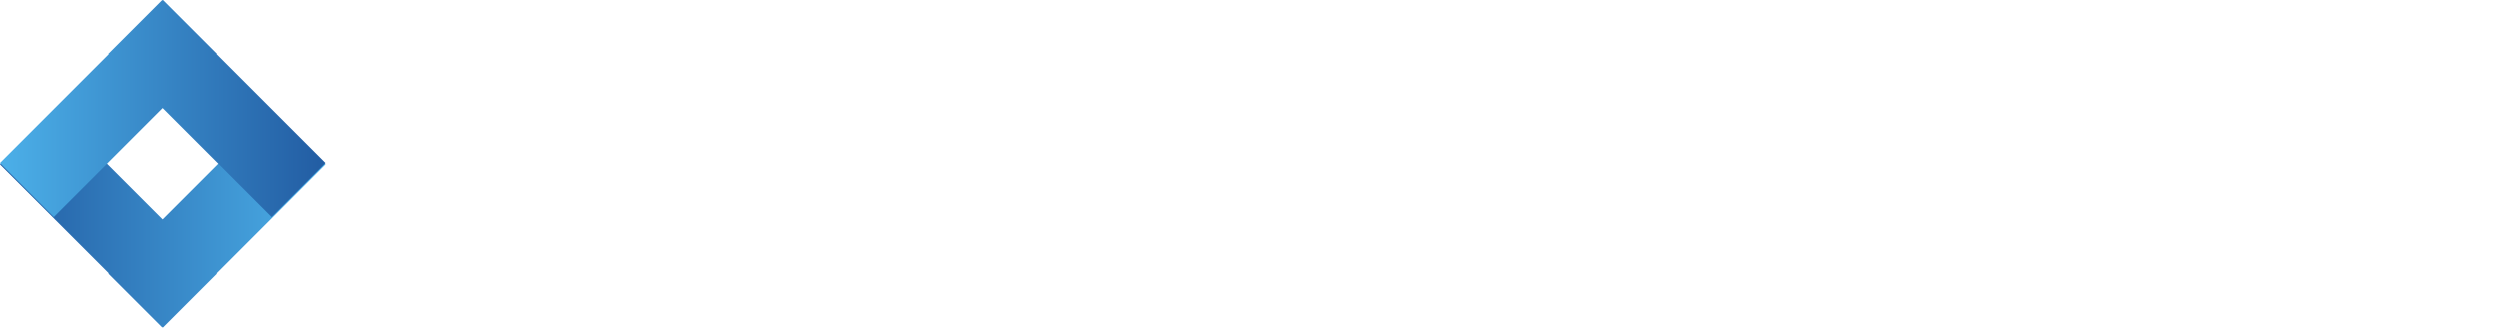
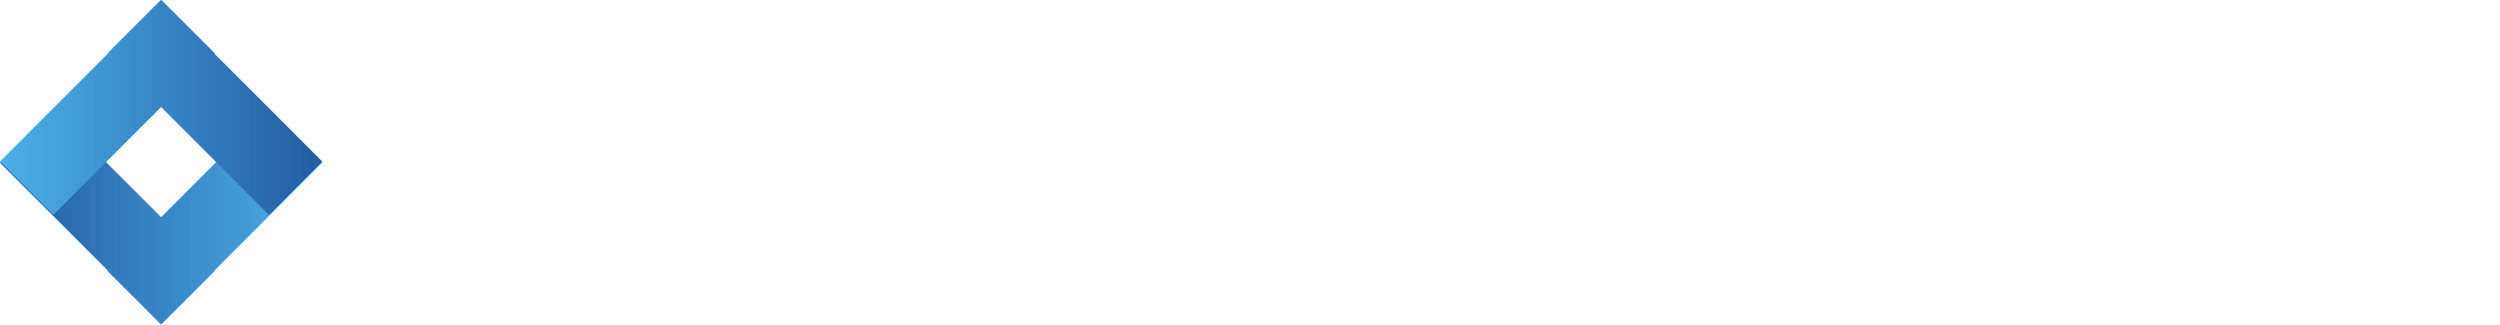
- <svg xmlns="http://www.w3.org/2000/svg" style="isolation:isolate" viewBox="384.187 359.511 434.966 56.978" width="434.966" height="56.978">
+ <svg xmlns="http://www.w3.org/2000/svg" style="isolation:isolate" viewBox="412.617 329.511 439.323 56.978" width="439.323" height="56.978">
  <g>
-     <linearGradient id="_lgradient_2" x1="0" y1="0.5" x2="1" y2="0.5" gradientTransform="matrix(-56.626,0,0,-37.751,440.813,416.489)" gradientUnits="userSpaceOnUse">
+     <linearGradient id="_lgradient_14" x1="0" y1="0.5" x2="1" y2="0.5" gradientTransform="matrix(-56.626,0,0,-37.751,469.243,386.489)" gradientUnits="userSpaceOnUse">
      <stop offset="1.304%" stop-opacity="1" style="stop-color:rgb(75,174,231)" />
      <stop offset="97.826%" stop-opacity="1" style="stop-color:rgb(35,94,164)" />
    </linearGradient>
-     <path d=" M 421.876 407.051 L 440.813 388.114 L 431.437 378.738 L 412.5 397.675 L 393.563 378.738 L 384.187 388.114 L 403.124 407.051 L 403.062 407.113 L 412.438 416.489 L 412.5 416.427 L 412.562 416.489 L 421.938 407.113 L 421.876 407.051 Z " fill-rule="evenodd" fill="url(#_lgradient_2)" />
-     <linearGradient id="_lgradient_3" x1="0" y1="0.5" x2="1" y2="0.5" gradientTransform="matrix(56.626,0,0,37.751,384.187,359.511)" gradientUnits="userSpaceOnUse">
+     <path d=" M 450.306 377.051 L 469.243 358.114 L 459.867 348.738 L 440.93 367.675 L 421.993 348.738 L 412.617 358.114 L 431.554 377.051 L 431.492 377.113 L 440.868 386.489 L 440.93 386.427 L 440.991 386.489 L 450.368 377.113 L 450.306 377.051 Z " fill-rule="evenodd" fill="url(#_lgradient_14)" />
+     <linearGradient id="_lgradient_15" x1="0" y1="0.5" x2="1" y2="0.5" gradientTransform="matrix(56.626,0,0,37.751,412.617,329.511)" gradientUnits="userSpaceOnUse">
      <stop offset="2.174%" stop-opacity="1" style="stop-color:rgb(75,174,231)" />
      <stop offset="97.826%" stop-opacity="1" style="stop-color:rgb(35,94,164)" />
    </linearGradient>
-     <path d=" M 403.124 368.949 L 384.187 387.886 L 393.563 397.262 L 412.5 378.325 L 431.437 397.262 L 440.813 387.886 L 421.876 368.949 L 421.938 368.887 L 412.562 359.511 L 412.5 359.573 L 412.438 359.511 L 403.062 368.887 L 403.124 368.949 Z " fill-rule="evenodd" fill="url(#_lgradient_3)" />
+     <path d=" M 431.554 338.949 L 412.617 357.886 L 421.993 367.262 L 440.93 348.325 L 459.867 367.262 L 469.243 357.886 L 450.306 338.949 L 450.368 338.887 L 440.991 329.511 L 440.93 329.573 L 440.868 329.511 L 431.492 338.887 L 431.554 338.949 Z " fill-rule="evenodd" fill="url(#_lgradient_15)" />
  </g>
-   <path d=" M 740.313 400.87 L 740.313 375.67 L 744.309 375.67 L 744.309 397.198 L 753.201 397.198 L 753.201 400.87 L 740.313 400.87 L 740.313 400.87 Z  M 762.129 401.23 L 762.129 401.23 Q 759.717 401.23 757.935 399.988 L 757.935 399.988 L 757.935 399.988 Q 756.153 398.746 755.217 396.622 L 755.217 396.622 L 755.217 396.622 Q 754.281 394.498 754.281 391.942 L 754.281 391.942 L 754.281 391.942 Q 754.281 389.386 755.217 387.28 L 755.217 387.28 L 755.217 387.28 Q 756.153 385.174 757.935 383.932 L 757.935 383.932 L 757.935 383.932 Q 759.717 382.69 762.129 382.69 L 762.129 382.69 L 762.129 382.69 Q 764.541 382.69 766.323 383.932 L 766.323 383.932 L 766.323 383.932 Q 768.105 385.174 769.041 387.28 L 769.041 387.28 L 769.041 387.28 Q 769.977 389.386 769.977 391.942 L 769.977 391.942 L 769.977 391.942 Q 769.977 394.498 769.041 396.622 L 769.041 396.622 L 769.041 396.622 Q 768.105 398.746 766.323 399.988 L 766.323 399.988 L 766.323 399.988 Q 764.541 401.23 762.129 401.23 L 762.129 401.23 L 762.129 401.23 Z  M 762.129 397.954 L 762.129 397.954 Q 763.965 397.954 764.991 396.334 L 764.991 396.334 L 764.991 396.334 Q 766.017 394.714 766.017 391.942 L 766.017 391.942 L 766.017 391.942 Q 766.017 389.206 764.991 387.586 L 764.991 387.586 L 764.991 387.586 Q 763.965 385.966 762.129 385.966 L 762.129 385.966 L 762.129 385.966 Q 760.329 385.966 759.285 387.586 L 759.285 387.586 L 759.285 387.586 Q 758.241 389.206 758.241 391.942 L 758.241 391.942 L 758.241 391.942 Q 758.241 394.714 759.267 396.334 L 759.267 396.334 L 759.267 396.334 Q 760.293 397.954 762.129 397.954 L 762.129 397.954 L 762.129 397.954 Z  M 782.793 373.87 L 786.717 373.87 L 786.717 400.87 L 783.117 400.87 L 782.973 399.538 L 782.973 399.538 Q 781.209 401.23 778.689 401.23 L 778.689 401.23 L 778.689 401.23 Q 776.529 401.23 774.909 399.988 L 774.909 399.988 L 774.909 399.988 Q 773.289 398.746 772.425 396.64 L 772.425 396.64 L 772.425 396.64 Q 771.561 394.534 771.561 391.978 L 771.561 391.978 L 771.561 391.978 Q 771.561 389.422 772.407 387.316 L 772.407 387.316 L 772.407 387.316 Q 773.253 385.21 774.873 383.95 L 774.873 383.95 L 774.873 383.95 Q 776.493 382.69 778.689 382.69 L 778.689 382.69 L 778.689 382.69 Q 781.065 382.69 782.793 384.238 L 782.793 384.238 L 782.793 373.87 L 782.793 373.87 Z  M 779.229 397.954 L 779.229 397.954 Q 781.065 397.954 782.055 396.388 L 782.055 396.388 L 782.055 396.388 Q 783.045 394.822 783.045 391.978 L 783.045 391.978 L 783.045 391.978 Q 783.045 389.134 782.055 387.55 L 782.055 387.55 L 782.055 387.55 Q 781.065 385.966 779.229 385.966 L 779.229 385.966 L 779.229 385.966 Q 777.537 385.966 776.529 387.64 L 776.529 387.64 L 776.529 387.64 Q 775.521 389.314 775.521 391.978 L 775.521 391.978 L 775.521 391.978 Q 775.521 394.606 776.529 396.28 L 776.529 396.28 L 776.529 396.28 Q 777.537 397.954 779.229 397.954 L 779.229 397.954 L 779.229 397.954 Z  M 796.473 409.87 L 796.473 409.87 Q 793.269 409.87 791.307 408.556 L 791.307 408.556 L 791.307 408.556 Q 789.345 407.242 789.345 404.938 L 789.345 404.938 L 789.345 404.938 Q 789.345 402.382 792.081 400.654 L 792.081 400.654 L 792.081 400.654 Q 790.497 399.826 790.497 398.206 L 790.497 398.206 L 790.497 398.206 Q 790.497 396.586 792.261 395.686 L 792.261 395.686 L 792.261 395.686 Q 790.965 394.714 790.245 393.148 L 790.245 393.148 L 790.245 393.148 Q 789.525 391.582 789.525 389.71 L 789.525 389.71 L 789.525 389.71 Q 789.525 387.73 790.299 386.128 L 790.299 386.128 L 790.299 386.128 Q 791.073 384.526 792.513 383.608 L 792.513 383.608 L 792.513 383.608 Q 793.953 382.69 795.933 382.69 L 795.933 382.69 L 795.933 382.69 Q 798.273 382.69 799.857 383.986 L 799.857 383.986 L 799.857 383.986 Q 801.333 382.69 802.881 382.69 L 802.881 382.69 L 802.881 382.69 Q 803.349 382.69 803.781 382.762 L 803.781 382.762 L 803.457 385.426 L 803.457 385.426 Q 803.097 385.354 802.737 385.354 L 802.737 385.354 L 802.737 385.354 Q 802.053 385.354 801.297 385.678 L 801.297 385.678 L 801.297 385.678 Q 802.341 387.37 802.341 389.71 L 802.341 389.71 L 802.341 389.71 Q 802.341 391.654 801.567 393.274 L 801.567 393.274 L 801.567 393.274 Q 800.793 394.894 799.335 395.848 L 799.335 395.848 L 799.335 395.848 Q 797.877 396.802 795.933 396.802 L 795.933 396.802 L 795.933 396.802 Q 795.213 396.802 794.421 396.622 L 794.421 396.622 L 794.421 396.622 Q 793.953 396.91 793.953 397.306 L 793.953 397.306 L 793.953 397.306 Q 793.953 397.702 794.295 397.936 L 794.295 397.936 L 794.295 397.936 Q 794.637 398.17 795.429 398.386 L 795.429 398.386 L 798.705 399.214 L 798.705 399.214 Q 801.549 399.934 802.809 401.104 L 802.809 401.104 L 802.809 401.104 Q 804.069 402.274 804.069 404.398 L 804.069 404.398 L 804.069 404.398 Q 804.069 406.918 801.963 408.394 L 801.963 408.394 L 801.963 408.394 Q 799.857 409.87 796.473 409.87 L 796.473 409.87 L 796.473 409.87 Z  M 795.933 393.814 L 795.933 393.814 Q 797.265 393.814 797.985 392.698 L 797.985 392.698 L 797.985 392.698 Q 798.705 391.582 798.705 389.71 L 798.705 389.71 L 798.705 389.71 Q 798.705 387.91 797.985 386.794 L 797.985 386.794 L 797.985 386.794 Q 797.265 385.678 795.933 385.678 L 795.933 385.678 L 795.933 385.678 Q 794.601 385.678 793.881 386.794 L 793.881 386.794 L 793.881 386.794 Q 793.161 387.91 793.161 389.71 L 793.161 389.71 L 793.161 389.71 Q 793.161 391.582 793.881 392.698 L 793.881 392.698 L 793.881 392.698 Q 794.601 393.814 795.933 393.814 L 795.933 393.814 L 795.933 393.814 Z  M 796.617 406.882 L 796.617 406.882 Q 798.381 406.882 799.461 406.288 L 799.461 406.288 L 799.461 406.288 Q 800.541 405.694 800.541 404.614 L 800.541 404.614 L 800.541 404.614 Q 800.541 403.714 799.911 403.21 L 799.911 403.21 L 799.911 403.21 Q 799.281 402.706 797.733 402.274 L 797.733 402.274 L 794.709 401.482 L 794.709 401.482 Q 792.585 402.778 792.585 404.362 L 792.585 404.362 L 792.585 404.362 Q 792.585 405.586 793.683 406.234 L 793.683 406.234 L 793.683 406.234 Q 794.781 406.882 796.617 406.882 L 796.617 406.882 L 796.617 406.882 Z  M 813.321 401.23 L 813.321 401.23 Q 810.621 401.23 808.713 399.97 L 808.713 399.97 L 808.713 399.97 Q 806.805 398.71 805.851 396.586 L 805.851 396.586 L 805.851 396.586 Q 804.897 394.462 804.897 391.87 L 804.897 391.87 L 804.897 391.87 Q 804.897 389.278 805.797 387.19 L 805.797 387.19 L 805.797 387.19 Q 806.697 385.102 808.407 383.896 L 808.407 383.896 L 808.407 383.896 Q 810.117 382.69 812.529 382.69 L 812.529 382.69 L 812.529 382.69 Q 815.553 382.69 817.353 384.796 L 817.353 384.796 L 817.353 384.796 Q 819.153 386.902 819.153 390.466 L 819.153 390.466 L 819.153 390.466 Q 819.153 391.366 818.973 392.554 L 818.973 392.554 L 808.893 392.554 L 808.893 392.554 Q 809.109 395.254 810.405 396.604 L 810.405 396.604 L 810.405 396.604 Q 811.701 397.954 813.681 397.954 L 813.681 397.954 L 813.681 397.954 Q 816.057 397.954 818.289 396.658 L 818.289 396.658 L 818.469 400.078 L 818.469 400.078 Q 816.345 401.23 813.321 401.23 L 813.321 401.23 L 813.321 401.23 Z  M 809.001 389.818 L 815.193 389.818 L 815.193 389.818 Q 815.193 388.054 814.509 387.01 L 814.509 387.01 L 814.509 387.01 Q 813.825 385.966 812.349 385.966 L 812.349 385.966 L 812.349 385.966 Q 810.981 385.966 810.117 386.938 L 810.117 386.938 L 810.117 386.938 Q 809.253 387.91 809.001 389.818 L 809.001 389.818 L 809.001 389.818 Z  M 678.681 400.87 L 678.681 375.67 L 682.677 375.67 L 682.677 385.786 L 692.829 385.786 L 692.829 375.67 L 696.825 375.67 L 696.825 400.87 L 692.829 400.87 L 692.829 389.71 L 682.677 389.71 L 682.677 400.87 L 678.681 400.87 L 678.681 400.87 Z  M 704.529 401.23 L 704.529 401.23 Q 702.513 401.23 701.145 399.862 L 701.145 399.862 L 701.145 399.862 Q 699.777 398.494 699.777 396.19 L 699.777 396.19 L 699.777 396.19 Q 699.777 393.778 701.235 392.302 L 701.235 392.302 L 701.235 392.302 Q 702.693 390.826 704.673 390.214 L 704.673 390.214 L 704.673 390.214 Q 706.653 389.602 708.453 389.53 L 708.453 389.53 L 708.453 389.53 Q 708.453 387.73 707.841 386.956 L 707.841 386.956 L 707.841 386.956 Q 707.229 386.182 705.753 386.182 L 705.753 386.182 L 705.753 386.182 Q 704.673 386.182 703.665 386.542 L 703.665 386.542 L 703.665 386.542 Q 702.657 386.902 701.433 387.622 L 701.433 387.622 L 701.109 384.346 L 701.109 384.346 Q 703.809 382.69 706.725 382.69 L 706.725 382.69 L 706.725 382.69 Q 712.413 382.69 712.413 389.422 L 712.413 389.422 L 712.413 394.786 L 712.413 394.786 Q 712.413 396.154 712.521 396.802 L 712.521 396.802 L 712.521 396.802 Q 712.629 397.45 712.899 397.702 L 712.899 397.702 L 712.899 397.702 Q 713.169 397.954 713.745 397.954 L 713.745 397.954 L 714.249 397.954 L 713.925 401.23 L 712.449 401.23 L 712.449 401.23 Q 711.225 401.23 710.343 400.636 L 710.343 400.636 L 710.343 400.636 Q 709.461 400.042 708.993 398.962 L 708.993 398.962 L 708.993 398.962 Q 708.057 400.078 706.977 400.654 L 706.977 400.654 L 706.977 400.654 Q 705.897 401.23 704.529 401.23 L 704.529 401.23 L 704.529 401.23 Z  M 705.789 398.098 L 705.789 398.098 Q 707.301 398.098 708.489 396.406 L 708.489 396.406 L 708.489 392.266 L 708.489 392.266 Q 703.881 392.734 703.881 395.83 L 703.881 395.83 L 703.881 395.83 Q 703.881 398.098 705.789 398.098 L 705.789 398.098 L 705.789 398.098 Z  M 720.297 401.23 L 720.297 401.23 Q 718.317 401.23 717.327 399.988 L 717.327 399.988 L 717.327 399.988 Q 716.337 398.746 716.337 396.694 L 716.337 396.694 L 716.337 373.87 L 720.261 373.87 L 720.261 395.074 L 720.261 395.074 Q 720.261 396.298 720.387 396.892 L 720.387 396.892 L 720.387 396.892 Q 720.513 397.486 720.891 397.72 L 720.891 397.72 L 720.891 397.72 Q 721.269 397.954 722.097 397.954 L 722.097 397.954 L 721.737 401.23 L 720.297 401.23 L 720.297 401.23 Z  M 728.505 401.23 L 728.505 401.23 Q 726.525 401.23 725.535 399.988 L 725.535 399.988 L 725.535 399.988 Q 724.545 398.746 724.545 396.694 L 724.545 396.694 L 724.545 373.87 L 728.469 373.87 L 728.469 395.074 L 728.469 395.074 Q 728.469 396.298 728.595 396.892 L 728.595 396.892 L 728.595 396.892 Q 728.721 397.486 729.099 397.72 L 729.099 397.72 L 729.099 397.72 Q 729.477 397.954 730.305 397.954 L 730.305 397.954 L 729.945 401.23 L 728.505 401.23 L 728.505 401.23 Z  M 587.025 401.374 L 587.025 401.374 Q 583.569 401.374 580.977 399.736 L 580.977 399.736 L 580.977 399.736 Q 578.385 398.098 576.981 395.128 L 576.981 395.128 L 576.981 395.128 Q 575.577 392.158 575.577 388.27 L 575.577 388.27 L 575.577 388.27 Q 575.577 384.31 577.071 381.34 L 577.071 381.34 L 577.071 381.34 Q 578.565 378.37 581.175 376.768 L 581.175 376.768 L 581.175 376.768 Q 583.785 375.166 587.097 375.166 L 587.097 375.166 L 587.097 375.166 Q 590.301 375.166 592.893 376.318 L 592.893 376.318 L 592.425 380.242 L 592.425 380.242 Q 591.165 379.666 590.049 379.378 L 590.049 379.378 L 590.049 379.378 Q 588.933 379.09 587.565 379.09 L 587.565 379.09 L 587.565 379.09 Q 584.001 379.09 581.985 381.592 L 581.985 381.592 L 581.985 381.592 Q 579.969 384.094 579.969 388.27 L 579.969 388.27 L 579.969 388.27 Q 579.969 392.554 581.859 395.002 L 581.859 395.002 L 581.859 395.002 Q 583.749 397.45 587.349 397.45 L 587.349 397.45 L 587.349 397.45 Q 588.537 397.45 589.617 397.054 L 589.617 397.054 L 589.617 391.906 L 586.629 391.906 L 586.629 388.234 L 593.613 388.234 L 593.613 399.61 L 593.613 399.61 Q 592.425 400.438 590.679 400.906 L 590.679 400.906 L 590.679 400.906 Q 588.933 401.374 587.025 401.374 L 587.025 401.374 L 587.025 401.374 Z  M 596.817 400.87 L 596.817 383.014 L 600.165 383.014 L 600.489 385.282 L 600.489 385.282 Q 601.569 383.95 602.523 383.32 L 602.523 383.32 L 602.523 383.32 Q 603.477 382.69 604.665 382.69 L 604.665 382.69 L 604.665 382.69 Q 605.133 382.69 605.529 382.798 L 605.529 382.798 L 605.205 386.866 L 605.205 386.866 Q 604.773 386.722 604.089 386.722 L 604.089 386.722 L 604.089 386.722 Q 602.289 386.722 600.741 388.522 L 600.741 388.522 L 600.741 400.87 L 596.817 400.87 L 596.817 400.87 Z  M 607.257 379.81 L 607.257 375.67 L 611.145 375.67 L 611.145 379.81 L 607.257 379.81 L 607.257 379.81 Z  M 607.257 400.87 L 607.257 383.014 L 611.145 383.014 L 611.145 400.87 L 607.257 400.87 L 607.257 400.87 Z  M 615.681 400.87 L 615.681 386.254 L 613.485 386.254 L 613.845 383.014 L 615.681 383.014 L 615.681 378.874 L 615.681 378.874 Q 615.681 376.606 616.923 375.238 L 616.923 375.238 L 616.923 375.238 Q 618.165 373.87 620.577 373.87 L 620.577 373.87 L 620.577 373.87 Q 621.909 373.87 622.917 374.23 L 622.917 374.23 L 622.557 377.506 L 622.557 377.506 Q 621.909 377.29 621.405 377.29 L 621.405 377.29 L 621.405 377.29 Q 620.541 377.29 620.055 377.866 L 620.055 377.866 L 620.055 377.866 Q 619.569 378.442 619.569 379.45 L 619.569 379.45 L 619.569 383.014 L 622.953 383.014 L 622.953 386.254 L 619.569 386.254 L 619.569 400.87 L 615.681 400.87 L 615.681 400.87 Z  M 626.229 400.87 L 626.229 386.254 L 624.033 386.254 L 624.393 383.014 L 626.229 383.014 L 626.229 378.874 L 626.229 378.874 Q 626.229 376.606 627.471 375.238 L 627.471 375.238 L 627.471 375.238 Q 628.713 373.87 631.125 373.87 L 631.125 373.87 L 631.125 373.87 Q 632.457 373.87 633.465 374.23 L 633.465 374.23 L 633.105 377.506 L 633.105 377.506 Q 632.457 377.29 631.953 377.29 L 631.953 377.29 L 631.953 377.29 Q 631.089 377.29 630.603 377.866 L 630.603 377.866 L 630.603 377.866 Q 630.117 378.442 630.117 379.45 L 630.117 379.45 L 630.117 383.014 L 633.501 383.014 L 633.501 386.254 L 630.117 386.254 L 630.117 400.87 L 626.229 400.87 L 626.229 400.87 Z  M 635.805 379.81 L 635.805 375.67 L 639.693 375.67 L 639.693 379.81 L 635.805 379.81 L 635.805 379.81 Z  M 635.805 400.87 L 635.805 383.014 L 639.693 383.014 L 639.693 400.87 L 635.805 400.87 L 635.805 400.87 Z  M 648.441 401.23 L 648.441 401.23 Q 646.389 401.23 645.327 400.024 L 645.327 400.024 L 645.327 400.024 Q 644.265 398.818 644.265 396.694 L 644.265 396.694 L 644.265 386.254 L 642.069 386.254 L 642.429 383.014 L 644.265 383.014 L 644.265 378.91 L 648.153 378.478 L 648.153 383.014 L 651.537 383.014 L 651.537 386.254 L 648.153 386.254 L 648.153 395.542 L 648.153 395.542 Q 648.153 396.802 648.657 397.378 L 648.657 397.378 L 648.657 397.378 Q 649.161 397.954 650.313 397.954 L 650.313 397.954 L 651.537 397.954 L 651.177 401.23 L 648.441 401.23 L 648.441 401.23 Z  M 662.121 382.69 L 662.121 382.69 Q 664.821 382.69 666.261 384.598 L 666.261 384.598 L 666.261 384.598 Q 667.701 386.506 667.701 389.746 L 667.701 389.746 L 667.701 400.87 L 663.813 400.87 L 663.813 390.25 L 663.813 390.25 Q 663.813 385.966 661.077 385.966 L 661.077 385.966 L 661.077 385.966 Q 659.133 385.966 657.909 387.874 L 657.909 387.874 L 657.909 400.87 L 654.021 400.87 L 654.021 373.87 L 657.909 373.87 L 657.909 384.274 L 657.909 384.274 Q 659.565 382.69 662.121 382.69 L 662.121 382.69 L 662.121 382.69 Z  M 487.701 407.062 L 487.377 403.498 L 487.377 403.498 Q 488.745 403.498 489.285 402.94 L 489.285 402.94 L 489.285 402.94 Q 489.825 402.382 489.825 400.942 L 489.825 400.942 L 489.825 375.67 L 493.821 375.67 L 493.821 401.842 L 493.821 401.842 Q 493.821 404.434 492.399 405.748 L 492.399 405.748 L 492.399 405.748 Q 490.977 407.062 488.457 407.062 L 488.457 407.062 L 487.701 407.062 L 487.701 407.062 Z  M 501.525 401.23 L 501.525 401.23 Q 499.509 401.23 498.141 399.862 L 498.141 399.862 L 498.141 399.862 Q 496.773 398.494 496.773 396.19 L 496.773 396.19 L 496.773 396.19 Q 496.773 393.778 498.231 392.302 L 498.231 392.302 L 498.231 392.302 Q 499.689 390.826 501.669 390.214 L 501.669 390.214 L 501.669 390.214 Q 503.649 389.602 505.449 389.53 L 505.449 389.53 L 505.449 389.53 Q 505.449 387.73 504.837 386.956 L 504.837 386.956 L 504.837 386.956 Q 504.225 386.182 502.749 386.182 L 502.749 386.182 L 502.749 386.182 Q 501.669 386.182 500.661 386.542 L 500.661 386.542 L 500.661 386.542 Q 499.653 386.902 498.429 387.622 L 498.429 387.622 L 498.105 384.346 L 498.105 384.346 Q 500.805 382.69 503.721 382.69 L 503.721 382.69 L 503.721 382.69 Q 509.409 382.69 509.409 389.422 L 509.409 389.422 L 509.409 394.786 L 509.409 394.786 Q 509.409 396.154 509.517 396.802 L 509.517 396.802 L 509.517 396.802 Q 509.625 397.45 509.895 397.702 L 509.895 397.702 L 509.895 397.702 Q 510.165 397.954 510.741 397.954 L 510.741 397.954 L 511.245 397.954 L 510.921 401.23 L 509.445 401.23 L 509.445 401.23 Q 508.221 401.23 507.339 400.636 L 507.339 400.636 L 507.339 400.636 Q 506.457 400.042 505.989 398.962 L 505.989 398.962 L 505.989 398.962 Q 505.053 400.078 503.973 400.654 L 503.973 400.654 L 503.973 400.654 Q 502.893 401.23 501.525 401.23 L 501.525 401.23 L 501.525 401.23 Z  M 502.785 398.098 L 502.785 398.098 Q 504.297 398.098 505.485 396.406 L 505.485 396.406 L 505.485 392.266 L 505.485 392.266 Q 500.877 392.734 500.877 395.83 L 500.877 395.83 L 500.877 395.83 Q 500.877 398.098 502.785 398.098 L 502.785 398.098 L 502.785 398.098 Z  M 530.901 382.69 L 530.901 382.69 Q 533.853 382.69 535.329 384.58 L 535.329 384.58 L 535.329 384.58 Q 536.805 386.47 536.805 389.746 L 536.805 389.746 L 536.805 400.87 L 532.881 400.87 L 532.881 390.25 L 532.881 390.25 Q 532.881 388.09 532.233 387.028 L 532.233 387.028 L 532.233 387.028 Q 531.585 385.966 530.109 385.966 L 530.109 385.966 L 530.109 385.966 Q 528.633 385.966 527.841 386.938 L 527.841 386.938 L 527.841 386.938 Q 527.049 387.91 527.049 389.746 L 527.049 389.746 L 527.049 400.87 L 523.125 400.87 L 523.125 390.25 L 523.125 390.25 Q 523.125 385.966 520.425 385.966 L 520.425 385.966 L 520.425 385.966 Q 518.481 385.966 517.257 387.874 L 517.257 387.874 L 517.257 400.87 L 513.369 400.87 L 513.369 383.014 L 516.645 383.014 L 516.861 384.706 L 516.861 384.706 Q 518.481 382.69 521.325 382.69 L 521.325 382.69 L 521.325 382.69 Q 522.837 382.69 523.989 383.356 L 523.989 383.356 L 523.989 383.356 Q 525.141 384.022 525.825 385.246 L 525.825 385.246 L 525.825 385.246 Q 526.617 384.022 527.931 383.356 L 527.931 383.356 L 527.931 383.356 Q 529.245 382.69 530.901 382.69 L 530.901 382.69 L 530.901 382.69 Z  M 547.713 401.23 L 547.713 401.23 Q 545.013 401.23 543.105 399.97 L 543.105 399.97 L 543.105 399.97 Q 541.197 398.71 540.243 396.586 L 540.243 396.586 L 540.243 396.586 Q 539.289 394.462 539.289 391.87 L 539.289 391.87 L 539.289 391.87 Q 539.289 389.278 540.189 387.19 L 540.189 387.19 L 540.189 387.19 Q 541.089 385.102 542.799 383.896 L 542.799 383.896 L 542.799 383.896 Q 544.509 382.69 546.921 382.69 L 546.921 382.69 L 546.921 382.69 Q 549.945 382.69 551.745 384.796 L 551.745 384.796 L 551.745 384.796 Q 553.545 386.902 553.545 390.466 L 553.545 390.466 L 553.545 390.466 Q 553.545 391.366 553.365 392.554 L 553.365 392.554 L 543.285 392.554 L 543.285 392.554 Q 543.501 395.254 544.797 396.604 L 544.797 396.604 L 544.797 396.604 Q 546.093 397.954 548.073 397.954 L 548.073 397.954 L 548.073 397.954 Q 550.449 397.954 552.681 396.658 L 552.681 396.658 L 552.861 400.078 L 552.861 400.078 Q 550.737 401.23 547.713 401.23 L 547.713 401.23 L 547.713 401.23 Z  M 543.393 389.818 L 549.585 389.818 L 549.585 389.818 Q 549.585 388.054 548.901 387.01 L 548.901 387.01 L 548.901 387.01 Q 548.217 385.966 546.741 385.966 L 546.741 385.966 L 546.741 385.966 Q 545.373 385.966 544.509 386.938 L 544.509 386.938 L 544.509 386.938 Q 543.645 387.91 543.393 389.818 L 543.393 389.818 L 543.393 389.818 Z  M 560.709 401.23 L 560.709 401.23 Q 559.197 401.23 557.937 400.906 L 557.937 400.906 L 557.937 400.906 Q 556.677 400.582 555.453 399.898 L 555.453 399.898 L 555.849 396.334 L 555.849 396.334 Q 558.369 398.062 560.421 398.062 L 560.421 398.062 L 560.421 398.062 Q 561.645 398.062 562.329 397.576 L 562.329 397.576 L 562.329 397.576 Q 563.013 397.09 563.013 396.19 L 563.013 396.19 L 563.013 396.19 Q 563.013 395.218 562.365 394.642 L 562.365 394.642 L 562.365 394.642 Q 561.717 394.066 559.737 393.13 L 559.737 393.13 L 559.737 393.13 Q 557.577 392.122 556.587 390.952 L 556.587 390.952 L 556.587 390.952 Q 555.597 389.782 555.597 387.802 L 555.597 387.802 L 555.597 387.802 Q 555.597 385.534 557.199 384.112 L 557.199 384.112 L 557.199 384.112 Q 558.801 382.69 561.537 382.69 L 561.537 382.69 L 561.537 382.69 Q 564.093 382.69 566.181 383.95 L 566.181 383.95 L 565.785 387.37 L 565.785 387.37 Q 564.777 386.578 563.859 386.164 L 563.859 386.164 L 563.859 386.164 Q 562.941 385.75 561.789 385.75 L 561.789 385.75 L 561.789 385.75 Q 560.673 385.75 560.025 386.236 L 560.025 386.236 L 560.025 386.236 Q 559.377 386.722 559.377 387.586 L 559.377 387.586 L 559.377 387.586 Q 559.377 388.486 560.025 388.99 L 560.025 388.99 L 560.025 388.99 Q 560.673 389.494 562.617 390.466 L 562.617 390.466 L 562.617 390.466 Q 564.849 391.546 565.821 392.77 L 565.821 392.77 L 565.821 392.77 Q 566.793 393.994 566.793 395.938 L 566.793 395.938 L 566.793 395.938 Q 566.793 398.386 565.137 399.808 L 565.137 399.808 L 565.137 399.808 Q 563.481 401.23 560.709 401.23 L 560.709 401.23 L 560.709 401.23 Z  M 450.189 400.87 L 450.189 375.67 L 458.289 375.67 L 458.289 375.67 Q 461.385 375.67 463.815 377.182 L 463.815 377.182 L 463.815 377.182 Q 466.245 378.694 467.613 381.538 L 467.613 381.538 L 467.613 381.538 Q 468.981 384.382 468.981 388.27 L 468.981 388.27 L 468.981 388.27 Q 468.981 392.158 467.613 395.002 L 467.613 395.002 L 467.613 395.002 Q 466.245 397.846 463.815 399.358 L 463.815 399.358 L 463.815 399.358 Q 461.385 400.87 458.289 400.87 L 458.289 400.87 L 450.189 400.87 L 450.189 400.87 Z  M 454.185 397.198 L 458.073 397.198 L 458.073 397.198 Q 461.277 397.198 462.933 394.84 L 462.933 394.84 L 462.933 394.84 Q 464.589 392.482 464.589 388.27 L 464.589 388.27 L 464.589 388.27 Q 464.589 384.058 462.933 381.7 L 462.933 381.7 L 462.933 381.7 Q 461.277 379.342 458.073 379.342 L 458.073 379.342 L 454.185 379.342 L 454.185 397.198 L 454.185 397.198 Z  M 471.861 400.87 L 471.861 383.014 L 475.209 383.014 L 475.533 385.282 L 475.533 385.282 Q 476.613 383.95 477.567 383.32 L 477.567 383.32 L 477.567 383.32 Q 478.521 382.69 479.709 382.69 L 479.709 382.69 L 479.709 382.69 Q 480.177 382.69 480.573 382.798 L 480.573 382.798 L 480.249 386.866 L 480.249 386.866 Q 479.817 386.722 479.133 386.722 L 479.133 386.722 L 479.133 386.722 Q 477.333 386.722 475.785 388.522 L 475.785 388.522 L 475.785 400.87 L 471.861 400.87 L 471.861 400.87 Z " fill-rule="evenodd" fill="rgb(255,255,255)" />
+   <path d=" M 772.703 370.87 L 772.703 345.67 L 777.095 345.67 L 777.095 366.838 L 785.591 366.838 L 785.591 370.87 L 772.703 370.87 L 772.703 370.87 Z  M 794.627 371.23 L 794.627 371.23 Q 792.179 371.23 790.379 369.97 L 790.379 369.97 L 790.379 369.97 Q 788.579 368.71 787.625 366.586 L 787.625 366.586 L 787.625 366.586 Q 786.671 364.462 786.671 361.906 L 786.671 361.906 L 786.671 361.906 Q 786.671 359.35 787.625 357.226 L 787.625 357.226 L 787.625 357.226 Q 788.579 355.102 790.379 353.842 L 790.379 353.842 L 790.379 353.842 Q 792.179 352.582 794.627 352.582 L 794.627 352.582 L 794.627 352.582 Q 797.075 352.582 798.893 353.842 L 798.893 353.842 L 798.893 353.842 Q 800.711 355.102 801.665 357.226 L 801.665 357.226 L 801.665 357.226 Q 802.619 359.35 802.619 361.906 L 802.619 361.906 L 802.619 361.906 Q 802.619 364.462 801.665 366.586 L 801.665 366.586 L 801.665 366.586 Q 800.711 368.71 798.893 369.97 L 798.893 369.97 L 798.893 369.97 Q 797.075 371.23 794.627 371.23 L 794.627 371.23 L 794.627 371.23 Z  M 794.627 367.702 L 794.627 367.702 Q 796.319 367.702 797.273 366.118 L 797.273 366.118 L 797.273 366.118 Q 798.227 364.534 798.227 361.906 L 798.227 361.906 L 798.227 361.906 Q 798.227 359.278 797.273 357.694 L 797.273 357.694 L 797.273 357.694 Q 796.319 356.11 794.627 356.11 L 794.627 356.11 L 794.627 356.11 Q 792.971 356.11 792.017 357.712 L 792.017 357.712 L 792.017 357.712 Q 791.063 359.314 791.063 361.906 L 791.063 361.906 L 791.063 361.906 Q 791.063 364.498 792.017 366.1 L 792.017 366.1 L 792.017 366.1 Q 792.971 367.702 794.627 367.702 L 794.627 367.702 L 794.627 367.702 Z  M 815.111 343.87 L 819.431 343.87 L 819.431 370.87 L 815.363 370.87 L 815.291 369.718 L 815.291 369.718 Q 814.427 370.474 813.437 370.852 L 813.437 370.852 L 813.437 370.852 Q 812.447 371.23 811.151 371.23 L 811.151 371.23 L 811.151 371.23 Q 808.919 371.23 807.299 369.97 L 807.299 369.97 L 807.299 369.97 Q 805.679 368.71 804.851 366.586 L 804.851 366.586 L 804.851 366.586 Q 804.023 364.462 804.023 361.906 L 804.023 361.906 L 804.023 361.906 Q 804.023 359.35 804.851 357.226 L 804.851 357.226 L 804.851 357.226 Q 805.679 355.102 807.299 353.842 L 807.299 353.842 L 807.299 353.842 Q 808.919 352.582 811.151 352.582 L 811.151 352.582 L 811.151 352.582 Q 813.491 352.582 815.111 353.986 L 815.111 353.986 L 815.111 343.87 L 815.111 343.87 Z  M 811.799 367.702 L 811.799 367.702 Q 813.563 367.702 814.445 366.136 L 814.445 366.136 L 814.445 366.136 Q 815.327 364.57 815.327 361.906 L 815.327 361.906 L 815.327 361.906 Q 815.327 359.242 814.445 357.676 L 814.445 357.676 L 814.445 357.676 Q 813.563 356.11 811.799 356.11 L 811.799 356.11 L 811.799 356.11 Q 810.215 356.11 809.315 357.694 L 809.315 357.694 L 809.315 357.694 Q 808.415 359.278 808.415 361.906 L 808.415 361.906 L 808.415 361.906 Q 808.415 364.534 809.315 366.118 L 809.315 366.118 L 809.315 366.118 Q 810.215 367.702 811.799 367.702 L 811.799 367.702 L 811.799 367.702 Z  M 829.151 379.87 L 829.151 379.87 Q 825.911 379.87 823.949 378.538 L 823.949 378.538 L 823.949 378.538 Q 821.987 377.206 821.987 374.83 L 821.987 374.83 L 821.987 374.83 Q 821.987 373.498 822.671 372.49 L 822.671 372.49 L 822.671 372.49 Q 823.355 371.482 824.687 370.69 L 824.687 370.69 L 824.687 370.69 Q 823.139 369.79 823.139 368.206 L 823.139 368.206 L 823.139 368.206 Q 823.139 366.658 824.831 365.65 L 824.831 365.65 L 824.831 365.65 Q 823.535 364.678 822.815 363.112 L 822.815 363.112 L 822.815 363.112 Q 822.095 361.546 822.095 359.674 L 822.095 359.674 L 822.095 359.674 Q 822.095 357.694 822.869 356.074 L 822.869 356.074 L 822.869 356.074 Q 823.643 354.454 825.119 353.518 L 825.119 353.518 L 825.119 353.518 Q 826.595 352.582 828.575 352.582 L 828.575 352.582 L 828.575 352.582 Q 830.915 352.582 832.535 353.878 L 832.535 353.878 L 832.535 353.878 Q 834.011 352.582 835.559 352.582 L 835.559 352.582 L 835.559 352.582 Q 836.027 352.582 836.459 352.654 L 836.459 352.654 L 836.135 355.426 L 836.135 355.426 Q 835.775 355.354 835.415 355.354 L 835.415 355.354 L 835.415 355.354 Q 834.659 355.354 834.047 355.642 L 834.047 355.642 L 834.047 355.642 Q 835.055 357.37 835.055 359.674 L 835.055 359.674 L 835.055 359.674 Q 835.055 361.654 834.281 363.274 L 834.281 363.274 L 834.281 363.274 Q 833.507 364.894 832.031 365.848 L 832.031 365.848 L 832.031 365.848 Q 830.555 366.802 828.575 366.802 L 828.575 366.802 L 828.575 366.802 Q 827.783 366.802 827.207 366.658 L 827.207 366.658 L 827.207 366.658 Q 826.883 366.91 826.883 367.27 L 826.883 367.27 L 826.883 367.27 Q 826.883 367.63 827.135 367.828 L 827.135 367.828 L 827.135 367.828 Q 827.387 368.026 827.999 368.17 L 827.999 368.17 L 831.707 369.034 L 831.707 369.034 Q 834.335 369.646 835.523 370.852 L 835.523 370.852 L 835.523 370.852 Q 836.711 372.058 836.711 374.218 L 836.711 374.218 L 836.711 374.218 Q 836.711 375.91 835.757 377.188 L 835.757 377.188 L 835.757 377.188 Q 834.803 378.466 833.075 379.168 L 833.075 379.168 L 833.075 379.168 Q 831.347 379.87 829.151 379.87 L 829.151 379.87 L 829.151 379.87 Z  M 828.575 363.562 L 828.575 363.562 Q 829.763 363.562 830.429 362.5 L 830.429 362.5 L 830.429 362.5 Q 831.095 361.438 831.095 359.674 L 831.095 359.674 L 831.095 359.674 Q 831.095 357.946 830.429 356.884 L 830.429 356.884 L 830.429 356.884 Q 829.763 355.822 828.575 355.822 L 828.575 355.822 L 828.575 355.822 Q 827.351 355.822 826.703 356.884 L 826.703 356.884 L 826.703 356.884 Q 826.055 357.946 826.055 359.674 L 826.055 359.674 L 826.055 359.674 Q 826.055 361.438 826.703 362.5 L 826.703 362.5 L 826.703 362.5 Q 827.351 363.562 828.575 363.562 L 828.575 363.562 L 828.575 363.562 Z  M 829.259 376.63 L 829.259 376.63 Q 830.915 376.63 831.941 376.072 L 831.941 376.072 L 831.941 376.072 Q 832.967 375.514 832.967 374.47 L 832.967 374.47 L 832.967 374.47 Q 832.967 373.606 832.409 373.12 L 832.409 373.12 L 832.409 373.12 Q 831.851 372.634 830.483 372.31 L 830.483 372.31 L 827.387 371.554 L 827.387 371.554 Q 826.415 372.13 825.929 372.76 L 825.929 372.76 L 825.929 372.76 Q 825.443 373.39 825.443 374.218 L 825.443 374.218 L 825.443 374.218 Q 825.443 375.37 826.487 376 L 826.487 376 L 826.487 376 Q 827.531 376.63 829.259 376.63 L 829.259 376.63 L 829.259 376.63 Z  M 846.035 371.23 L 846.035 371.23 Q 843.299 371.23 841.391 369.97 L 841.391 369.97 L 841.391 369.97 Q 839.483 368.71 838.529 366.586 L 838.529 366.586 L 838.529 366.586 Q 837.575 364.462 837.575 361.87 L 837.575 361.87 L 837.575 361.87 Q 837.575 359.206 838.475 357.1 L 838.475 357.1 L 838.475 357.1 Q 839.375 354.994 841.139 353.788 L 841.139 353.788 L 841.139 353.788 Q 842.903 352.582 845.351 352.582 L 845.351 352.582 L 845.351 352.582 Q 848.411 352.582 850.175 354.742 L 850.175 354.742 L 850.175 354.742 Q 851.939 356.902 851.939 360.538 L 851.939 360.538 L 851.939 360.538 Q 851.939 361.582 851.723 362.842 L 851.723 362.842 L 842.039 362.842 L 842.039 362.842 Q 842.255 365.29 843.479 366.496 L 843.479 366.496 L 843.479 366.496 Q 844.703 367.702 846.503 367.702 L 846.503 367.702 L 846.503 367.702 Q 848.951 367.702 851.147 366.262 L 851.147 366.262 L 851.255 370.042 L 851.255 370.042 Q 849.059 371.23 846.035 371.23 L 846.035 371.23 L 846.035 371.23 Z  M 842.075 359.818 L 847.583 359.818 L 847.583 359.818 Q 847.583 356.11 845.063 356.11 L 845.063 356.11 L 845.063 356.11 Q 842.579 356.11 842.075 359.818 L 842.075 359.818 L 842.075 359.818 Z  M 711.215 370.87 L 711.215 345.67 L 715.607 345.67 L 715.607 355.642 L 724.967 355.642 L 724.967 345.67 L 729.359 345.67 L 729.359 370.87 L 724.967 370.87 L 724.967 359.962 L 715.607 359.962 L 715.607 370.87 L 711.215 370.87 L 711.215 370.87 Z  M 736.955 371.23 L 736.955 371.23 Q 734.939 371.23 733.553 369.916 L 733.553 369.916 L 733.553 369.916 Q 732.167 368.602 732.167 366.226 L 732.167 366.226 L 732.167 366.226 Q 732.167 363.742 733.661 362.248 L 733.661 362.248 L 733.661 362.248 Q 735.155 360.754 737.117 360.106 L 737.117 360.106 L 737.117 360.106 Q 739.079 359.458 740.699 359.386 L 740.699 359.386 L 740.699 359.386 Q 740.699 357.802 740.123 357.118 L 740.123 357.118 L 740.123 357.118 Q 739.547 356.434 738.143 356.434 L 738.143 356.434 L 738.143 356.434 Q 737.063 356.434 736.055 356.776 L 736.055 356.776 L 736.055 356.776 Q 735.047 357.118 733.787 357.802 L 733.787 357.802 L 733.499 354.166 L 733.499 354.166 Q 736.379 352.582 739.295 352.582 L 739.295 352.582 L 739.295 352.582 Q 741.995 352.582 743.525 354.184 L 743.525 354.184 L 743.525 354.184 Q 745.055 355.786 745.055 359.242 L 745.055 359.242 L 745.055 364.678 L 745.055 364.678 Q 745.055 366.01 745.163 366.622 L 745.163 366.622 L 745.163 366.622 Q 745.271 367.234 745.505 367.396 L 745.505 367.396 L 745.505 367.396 Q 745.739 367.558 746.243 367.558 L 746.243 367.558 L 746.819 367.558 L 746.531 371.23 L 744.623 371.23 L 744.623 371.23 Q 743.615 371.23 742.697 370.654 L 742.697 370.654 L 742.697 370.654 Q 741.779 370.078 741.347 369.142 L 741.347 369.142 L 741.347 369.142 Q 740.375 370.186 739.367 370.708 L 739.367 370.708 L 739.367 370.708 Q 738.359 371.23 736.955 371.23 L 736.955 371.23 L 736.955 371.23 Z  M 738.431 367.81 L 738.431 367.81 Q 739.655 367.81 740.735 366.514 L 740.735 366.514 L 740.735 362.41 L 740.735 362.41 Q 739.007 362.626 737.855 363.436 L 737.855 363.436 L 737.855 363.436 Q 736.703 364.246 736.703 365.794 L 736.703 365.794 L 736.703 365.794 Q 736.703 366.838 737.171 367.324 L 737.171 367.324 L 737.171 367.324 Q 737.639 367.81 738.431 367.81 L 738.431 367.81 L 738.431 367.81 Z  M 752.579 371.23 L 752.579 371.23 Q 750.599 371.23 749.609 369.97 L 749.609 369.97 L 749.609 369.97 Q 748.619 368.71 748.619 366.514 L 748.619 366.514 L 748.619 343.87 L 752.939 343.87 L 752.939 365.038 L 752.939 365.038 Q 752.939 366.55 753.245 367.054 L 753.245 367.054 L 753.245 367.054 Q 753.551 367.558 754.559 367.558 L 754.559 367.558 L 754.199 371.23 L 752.579 371.23 L 752.579 371.23 Z  M 760.787 371.23 L 760.787 371.23 Q 758.807 371.23 757.817 369.97 L 757.817 369.97 L 757.817 369.97 Q 756.827 368.71 756.827 366.514 L 756.827 366.514 L 756.827 343.87 L 761.147 343.87 L 761.147 365.038 L 761.147 365.038 Q 761.147 366.55 761.453 367.054 L 761.453 367.054 L 761.453 367.054 Q 761.759 367.558 762.767 367.558 L 762.767 367.558 L 762.407 371.23 L 760.787 371.23 L 760.787 371.23 Z  M 619.379 371.374 L 619.379 371.374 Q 616.031 371.374 613.493 369.754 L 613.493 369.754 L 613.493 369.754 Q 610.955 368.134 609.551 365.164 L 609.551 365.164 L 609.551 365.164 Q 608.147 362.194 608.147 358.27 L 608.147 358.27 L 608.147 358.27 Q 608.147 354.31 609.623 351.34 L 609.623 351.34 L 609.623 351.34 Q 611.099 348.37 613.691 346.768 L 613.691 346.768 L 613.691 346.768 Q 616.283 345.166 619.559 345.166 L 619.559 345.166 L 619.559 345.166 Q 622.763 345.166 625.463 346.354 L 625.463 346.354 L 624.959 350.746 L 624.959 350.746 Q 623.555 350.17 622.493 349.882 L 622.493 349.882 L 622.493 349.882 Q 621.431 349.594 620.135 349.594 L 620.135 349.594 L 620.135 349.594 Q 616.751 349.594 614.861 351.898 L 614.861 351.898 L 614.861 351.898 Q 612.971 354.202 612.971 358.27 L 612.971 358.27 L 612.971 358.27 Q 612.971 362.41 614.717 364.678 L 614.717 364.678 L 614.717 364.678 Q 616.463 366.946 619.775 366.946 L 619.775 366.946 L 619.775 366.946 Q 620.891 366.946 621.791 366.622 L 621.791 366.622 L 621.791 362.266 L 618.911 362.266 L 618.911 358.234 L 626.183 358.234 L 626.183 369.538 L 626.183 369.538 Q 624.959 370.402 623.195 370.888 L 623.195 370.888 L 623.195 370.888 Q 621.431 371.374 619.379 371.374 L 619.379 371.374 L 619.379 371.374 Z  M 629.243 370.87 L 629.243 352.87 L 633.023 352.87 L 633.311 354.778 L 633.311 354.778 Q 634.319 353.662 635.201 353.122 L 635.201 353.122 L 635.201 353.122 Q 636.083 352.582 637.271 352.582 L 637.271 352.582 L 637.271 352.582 Q 637.775 352.582 638.207 352.69 L 638.207 352.69 L 637.883 357.046 L 637.883 357.046 Q 637.343 356.866 636.731 356.866 L 636.731 356.866 L 636.731 356.866 Q 635.867 356.866 635.183 357.262 L 635.183 357.262 L 635.183 357.262 Q 634.499 357.658 633.563 358.594 L 633.563 358.594 L 633.563 370.87 L 629.243 370.87 L 629.243 370.87 Z  M 639.539 350.134 L 639.539 345.67 L 643.859 345.67 L 643.859 350.134 L 639.539 350.134 L 639.539 350.134 Z  M 639.539 370.87 L 639.539 352.87 L 643.859 352.87 L 643.859 370.87 L 639.539 370.87 L 639.539 370.87 Z  M 648.035 370.87 L 648.035 356.542 L 646.019 356.542 L 646.343 352.87 L 648.035 352.87 L 648.035 349.054 L 648.035 349.054 Q 648.035 346.714 649.313 345.292 L 649.313 345.292 L 649.313 345.292 Q 650.591 343.87 653.111 343.87 L 653.111 343.87 L 653.111 343.87 Q 654.479 343.87 655.487 344.23 L 655.487 344.23 L 655.163 347.794 L 655.163 347.794 Q 654.695 347.614 654.155 347.614 L 654.155 347.614 L 654.155 347.614 Q 653.291 347.614 652.823 348.172 L 652.823 348.172 L 652.823 348.172 Q 652.355 348.73 652.355 349.702 L 652.355 349.702 L 652.355 352.87 L 655.451 352.87 L 655.451 356.542 L 652.355 356.542 L 652.355 370.87 L 648.035 370.87 L 648.035 370.87 Z  M 658.583 370.87 L 658.583 356.542 L 656.567 356.542 L 656.891 352.87 L 658.583 352.87 L 658.583 349.054 L 658.583 349.054 Q 658.583 346.714 659.861 345.292 L 659.861 345.292 L 659.861 345.292 Q 661.139 343.87 663.659 343.87 L 663.659 343.87 L 663.659 343.87 Q 665.027 343.87 666.035 344.23 L 666.035 344.23 L 665.711 347.794 L 665.711 347.794 Q 665.243 347.614 664.703 347.614 L 664.703 347.614 L 664.703 347.614 Q 663.839 347.614 663.371 348.172 L 663.371 348.172 L 663.371 348.172 Q 662.903 348.73 662.903 349.702 L 662.903 349.702 L 662.903 352.87 L 665.999 352.87 L 665.999 356.542 L 662.903 356.542 L 662.903 370.87 L 658.583 370.87 L 658.583 370.87 Z  M 668.123 350.134 L 668.123 345.67 L 672.443 345.67 L 672.443 350.134 L 668.123 350.134 L 668.123 350.134 Z  M 668.123 370.87 L 668.123 352.87 L 672.443 352.87 L 672.443 370.87 L 668.123 370.87 L 668.123 370.87 Z  M 680.867 371.23 L 680.867 371.23 Q 678.815 371.23 677.717 370.042 L 677.717 370.042 L 677.717 370.042 Q 676.619 368.854 676.619 366.514 L 676.619 366.514 L 676.619 356.542 L 674.603 356.542 L 674.999 352.87 L 676.619 352.87 L 676.619 348.91 L 680.939 348.442 L 680.939 352.87 L 684.071 352.87 L 684.071 356.542 L 680.939 356.542 L 680.939 365.398 L 680.939 365.398 Q 680.939 366.514 681.389 367.036 L 681.389 367.036 L 681.389 367.036 Q 681.839 367.558 682.811 367.558 L 682.811 367.558 L 684.107 367.558 L 683.711 371.23 L 680.867 371.23 L 680.867 371.23 Z  M 694.691 352.582 L 694.691 352.582 Q 697.391 352.582 698.813 354.364 L 698.813 354.364 L 698.813 354.364 Q 700.235 356.146 700.235 359.17 L 700.235 359.17 L 700.235 370.87 L 695.915 370.87 L 695.915 359.746 L 695.915 359.746 Q 695.915 356.11 693.467 356.11 L 693.467 356.11 L 693.467 356.11 Q 691.775 356.11 690.695 357.658 L 690.695 357.658 L 690.695 370.87 L 686.375 370.87 L 686.375 343.87 L 690.695 343.87 L 690.695 353.914 L 690.695 353.914 Q 692.315 352.582 694.691 352.582 L 694.691 352.582 L 694.691 352.582 Z  M 520.127 377.062 L 519.803 373.174 L 519.803 373.174 Q 520.991 373.174 521.513 372.652 L 521.513 372.652 L 521.513 372.652 Q 522.035 372.13 522.035 370.906 L 522.035 370.906 L 522.035 345.67 L 526.427 345.67 L 526.427 371.734 L 526.427 371.734 Q 526.427 374.398 524.951 375.73 L 524.951 375.73 L 524.951 375.73 Q 523.475 377.062 520.883 377.062 L 520.883 377.062 L 520.127 377.062 L 520.127 377.062 Z  M 533.879 371.23 L 533.879 371.23 Q 531.863 371.23 530.477 369.916 L 530.477 369.916 L 530.477 369.916 Q 529.091 368.602 529.091 366.226 L 529.091 366.226 L 529.091 366.226 Q 529.091 363.742 530.585 362.248 L 530.585 362.248 L 530.585 362.248 Q 532.079 360.754 534.041 360.106 L 534.041 360.106 L 534.041 360.106 Q 536.003 359.458 537.623 359.386 L 537.623 359.386 L 537.623 359.386 Q 537.623 357.802 537.047 357.118 L 537.047 357.118 L 537.047 357.118 Q 536.471 356.434 535.067 356.434 L 535.067 356.434 L 535.067 356.434 Q 533.987 356.434 532.979 356.776 L 532.979 356.776 L 532.979 356.776 Q 531.971 357.118 530.711 357.802 L 530.711 357.802 L 530.423 354.166 L 530.423 354.166 Q 533.303 352.582 536.219 352.582 L 536.219 352.582 L 536.219 352.582 Q 538.919 352.582 540.449 354.184 L 540.449 354.184 L 540.449 354.184 Q 541.979 355.786 541.979 359.242 L 541.979 359.242 L 541.979 364.678 L 541.979 364.678 Q 541.979 366.01 542.087 366.622 L 542.087 366.622 L 542.087 366.622 Q 542.195 367.234 542.429 367.396 L 542.429 367.396 L 542.429 367.396 Q 542.663 367.558 543.167 367.558 L 543.167 367.558 L 543.743 367.558 L 543.455 371.23 L 541.547 371.23 L 541.547 371.23 Q 540.539 371.23 539.621 370.654 L 539.621 370.654 L 539.621 370.654 Q 538.703 370.078 538.271 369.142 L 538.271 369.142 L 538.271 369.142 Q 537.299 370.186 536.291 370.708 L 536.291 370.708 L 536.291 370.708 Q 535.283 371.23 533.879 371.23 L 533.879 371.23 L 533.879 371.23 Z  M 535.355 367.81 L 535.355 367.81 Q 536.579 367.81 537.659 366.514 L 537.659 366.514 L 537.659 362.41 L 537.659 362.41 Q 535.931 362.626 534.779 363.436 L 534.779 363.436 L 534.779 363.436 Q 533.627 364.246 533.627 365.794 L 533.627 365.794 L 533.627 365.794 Q 533.627 366.838 534.095 367.324 L 534.095 367.324 L 534.095 367.324 Q 534.563 367.81 535.355 367.81 L 535.355 367.81 L 535.355 367.81 Z  M 563.183 352.582 L 563.183 352.582 Q 566.063 352.582 567.575 354.364 L 567.575 354.364 L 567.575 354.364 Q 569.087 356.146 569.087 359.17 L 569.087 359.17 L 569.087 370.87 L 564.767 370.87 L 564.767 359.746 L 564.767 359.746 Q 564.767 357.982 564.191 357.046 L 564.191 357.046 L 564.191 357.046 Q 563.615 356.11 562.283 356.11 L 562.283 356.11 L 562.283 356.11 Q 560.951 356.11 560.249 356.884 L 560.249 356.884 L 560.249 356.884 Q 559.547 357.658 559.547 359.17 L 559.547 359.17 L 559.547 370.87 L 555.227 370.87 L 555.227 359.746 L 555.227 359.746 Q 555.227 356.11 552.779 356.11 L 552.779 356.11 L 552.779 356.11 Q 551.087 356.11 550.007 357.658 L 550.007 357.658 L 550.007 370.87 L 545.687 370.87 L 545.687 352.87 L 549.359 352.87 L 549.539 354.31 L 549.539 354.31 Q 551.195 352.582 553.751 352.582 L 553.751 352.582 L 553.751 352.582 Q 555.227 352.582 556.379 353.194 L 556.379 353.194 L 556.379 353.194 Q 557.531 353.806 558.179 354.922 L 558.179 354.922 L 558.179 354.922 Q 559.043 353.806 560.321 353.194 L 560.321 353.194 L 560.321 353.194 Q 561.599 352.582 563.183 352.582 L 563.183 352.582 L 563.183 352.582 Z  M 580.031 371.23 L 580.031 371.23 Q 577.295 371.23 575.387 369.97 L 575.387 369.97 L 575.387 369.97 Q 573.479 368.71 572.525 366.586 L 572.525 366.586 L 572.525 366.586 Q 571.571 364.462 571.571 361.87 L 571.571 361.87 L 571.571 361.87 Q 571.571 359.206 572.471 357.1 L 572.471 357.1 L 572.471 357.1 Q 573.371 354.994 575.135 353.788 L 575.135 353.788 L 575.135 353.788 Q 576.899 352.582 579.347 352.582 L 579.347 352.582 L 579.347 352.582 Q 582.407 352.582 584.171 354.742 L 584.171 354.742 L 584.171 354.742 Q 585.935 356.902 585.935 360.538 L 585.935 360.538 L 585.935 360.538 Q 585.935 361.582 585.719 362.842 L 585.719 362.842 L 576.035 362.842 L 576.035 362.842 Q 576.251 365.29 577.475 366.496 L 577.475 366.496 L 577.475 366.496 Q 578.699 367.702 580.499 367.702 L 580.499 367.702 L 580.499 367.702 Q 582.947 367.702 585.143 366.262 L 585.143 366.262 L 585.251 370.042 L 585.251 370.042 Q 583.055 371.23 580.031 371.23 L 580.031 371.23 L 580.031 371.23 Z  M 576.071 359.818 L 581.579 359.818 L 581.579 359.818 Q 581.579 356.11 579.059 356.11 L 579.059 356.11 L 579.059 356.11 Q 576.575 356.11 576.071 359.818 L 576.071 359.818 L 576.071 359.818 Z  M 593.027 371.23 L 593.027 371.23 Q 591.551 371.23 590.345 370.924 L 590.345 370.924 L 590.345 370.924 Q 589.139 370.618 587.879 369.97 L 587.879 369.97 L 588.275 366.154 L 588.275 366.154 Q 590.795 367.882 592.703 367.882 L 592.703 367.882 L 592.703 367.882 Q 593.927 367.882 594.575 367.414 L 594.575 367.414 L 594.575 367.414 Q 595.223 366.946 595.223 366.118 L 595.223 366.118 L 595.223 366.118 Q 595.223 365.254 594.629 364.696 L 594.629 364.696 L 594.629 364.696 Q 594.035 364.138 592.307 363.31 L 592.307 363.31 L 592.307 363.31 Q 590.003 362.194 588.977 361.024 L 588.977 361.024 L 588.977 361.024 Q 587.951 359.854 587.951 357.802 L 587.951 357.802 L 587.951 357.802 Q 587.951 355.462 589.607 354.022 L 589.607 354.022 L 589.607 354.022 Q 591.263 352.582 594.071 352.582 L 594.071 352.582 L 594.071 352.582 Q 596.591 352.582 598.787 353.914 L 598.787 353.914 L 598.391 357.622 L 598.391 357.622 Q 597.347 356.722 596.393 356.254 L 596.393 356.254 L 596.393 356.254 Q 595.439 355.786 594.359 355.786 L 594.359 355.786 L 594.359 355.786 Q 593.315 355.786 592.685 356.236 L 592.685 356.236 L 592.685 356.236 Q 592.055 356.686 592.055 357.514 L 592.055 357.514 L 592.055 357.514 Q 592.055 358.342 592.721 358.864 L 592.721 358.864 L 592.721 358.864 Q 593.387 359.386 595.403 360.43 L 595.403 360.43 L 595.403 360.43 Q 597.419 361.474 598.373 362.716 L 598.373 362.716 L 598.373 362.716 Q 599.327 363.958 599.327 365.938 L 599.327 365.938 L 599.327 365.938 Q 599.327 368.386 597.617 369.808 L 597.617 369.808 L 597.617 369.808 Q 595.907 371.23 593.027 371.23 L 593.027 371.23 L 593.027 371.23 Z  M 482.759 370.87 L 482.759 345.67 L 490.895 345.67 L 490.895 345.67 Q 493.991 345.67 496.403 347.182 L 496.403 347.182 L 496.403 347.182 Q 498.815 348.694 500.183 351.538 L 500.183 351.538 L 500.183 351.538 Q 501.551 354.382 501.551 358.27 L 501.551 358.27 L 501.551 358.27 Q 501.551 362.158 500.183 365.002 L 500.183 365.002 L 500.183 365.002 Q 498.815 367.846 496.403 369.358 L 496.403 369.358 L 496.403 369.358 Q 493.991 370.87 490.895 370.87 L 490.895 370.87 L 482.759 370.87 L 482.759 370.87 Z  M 487.151 366.838 L 490.895 366.838 L 490.895 366.838 Q 493.775 366.838 495.251 364.57 L 495.251 364.57 L 495.251 364.57 Q 496.727 362.302 496.727 358.27 L 496.727 358.27 L 496.727 358.27 Q 496.727 354.238 495.251 351.97 L 495.251 351.97 L 495.251 351.97 Q 493.775 349.702 490.895 349.702 L 490.895 349.702 L 487.151 349.702 L 487.151 366.838 L 487.151 366.838 Z  M 504.287 370.87 L 504.287 352.87 L 508.067 352.87 L 508.355 354.778 L 508.355 354.778 Q 509.363 353.662 510.245 353.122 L 510.245 353.122 L 510.245 353.122 Q 511.127 352.582 512.315 352.582 L 512.315 352.582 L 512.315 352.582 Q 512.819 352.582 513.251 352.69 L 513.251 352.69 L 512.927 357.046 L 512.927 357.046 Q 512.387 356.866 511.775 356.866 L 511.775 356.866 L 511.775 356.866 Q 510.911 356.866 510.227 357.262 L 510.227 357.262 L 510.227 357.262 Q 509.543 357.658 508.607 358.594 L 508.607 358.594 L 508.607 370.87 L 504.287 370.87 L 504.287 370.87 Z " fill-rule="evenodd" fill="rgb(255,255,255)" />
</svg>
